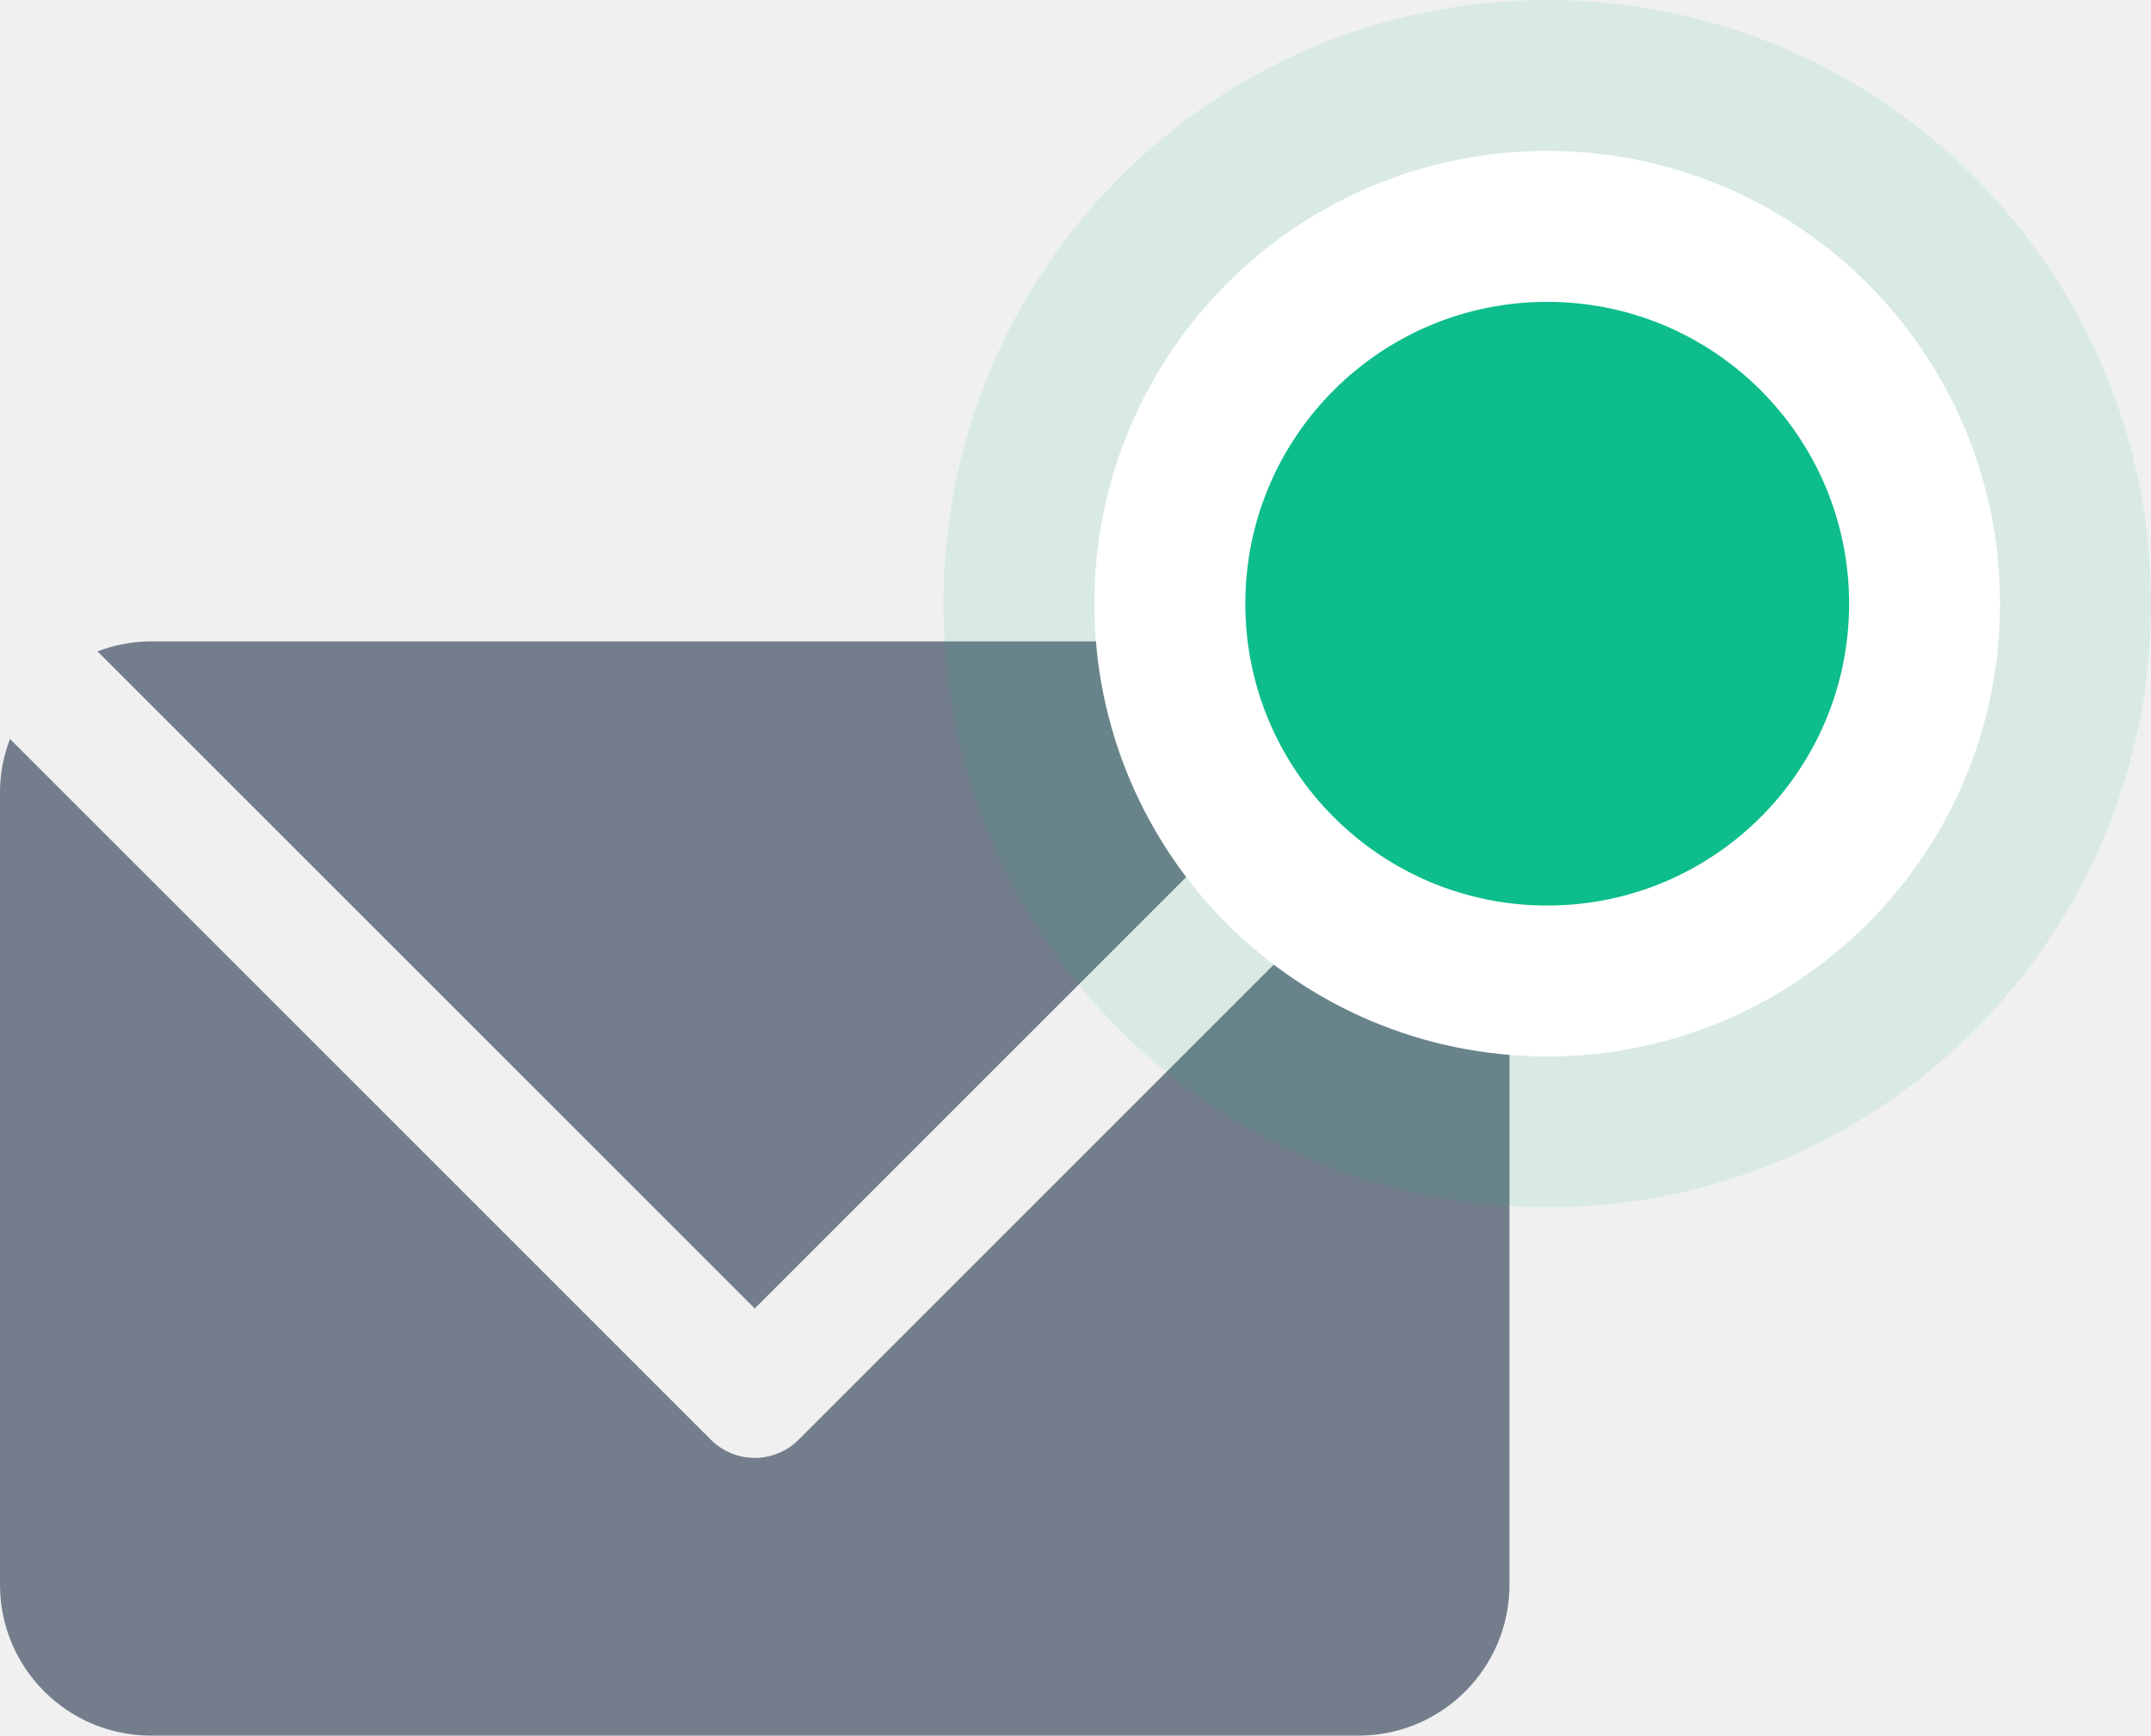
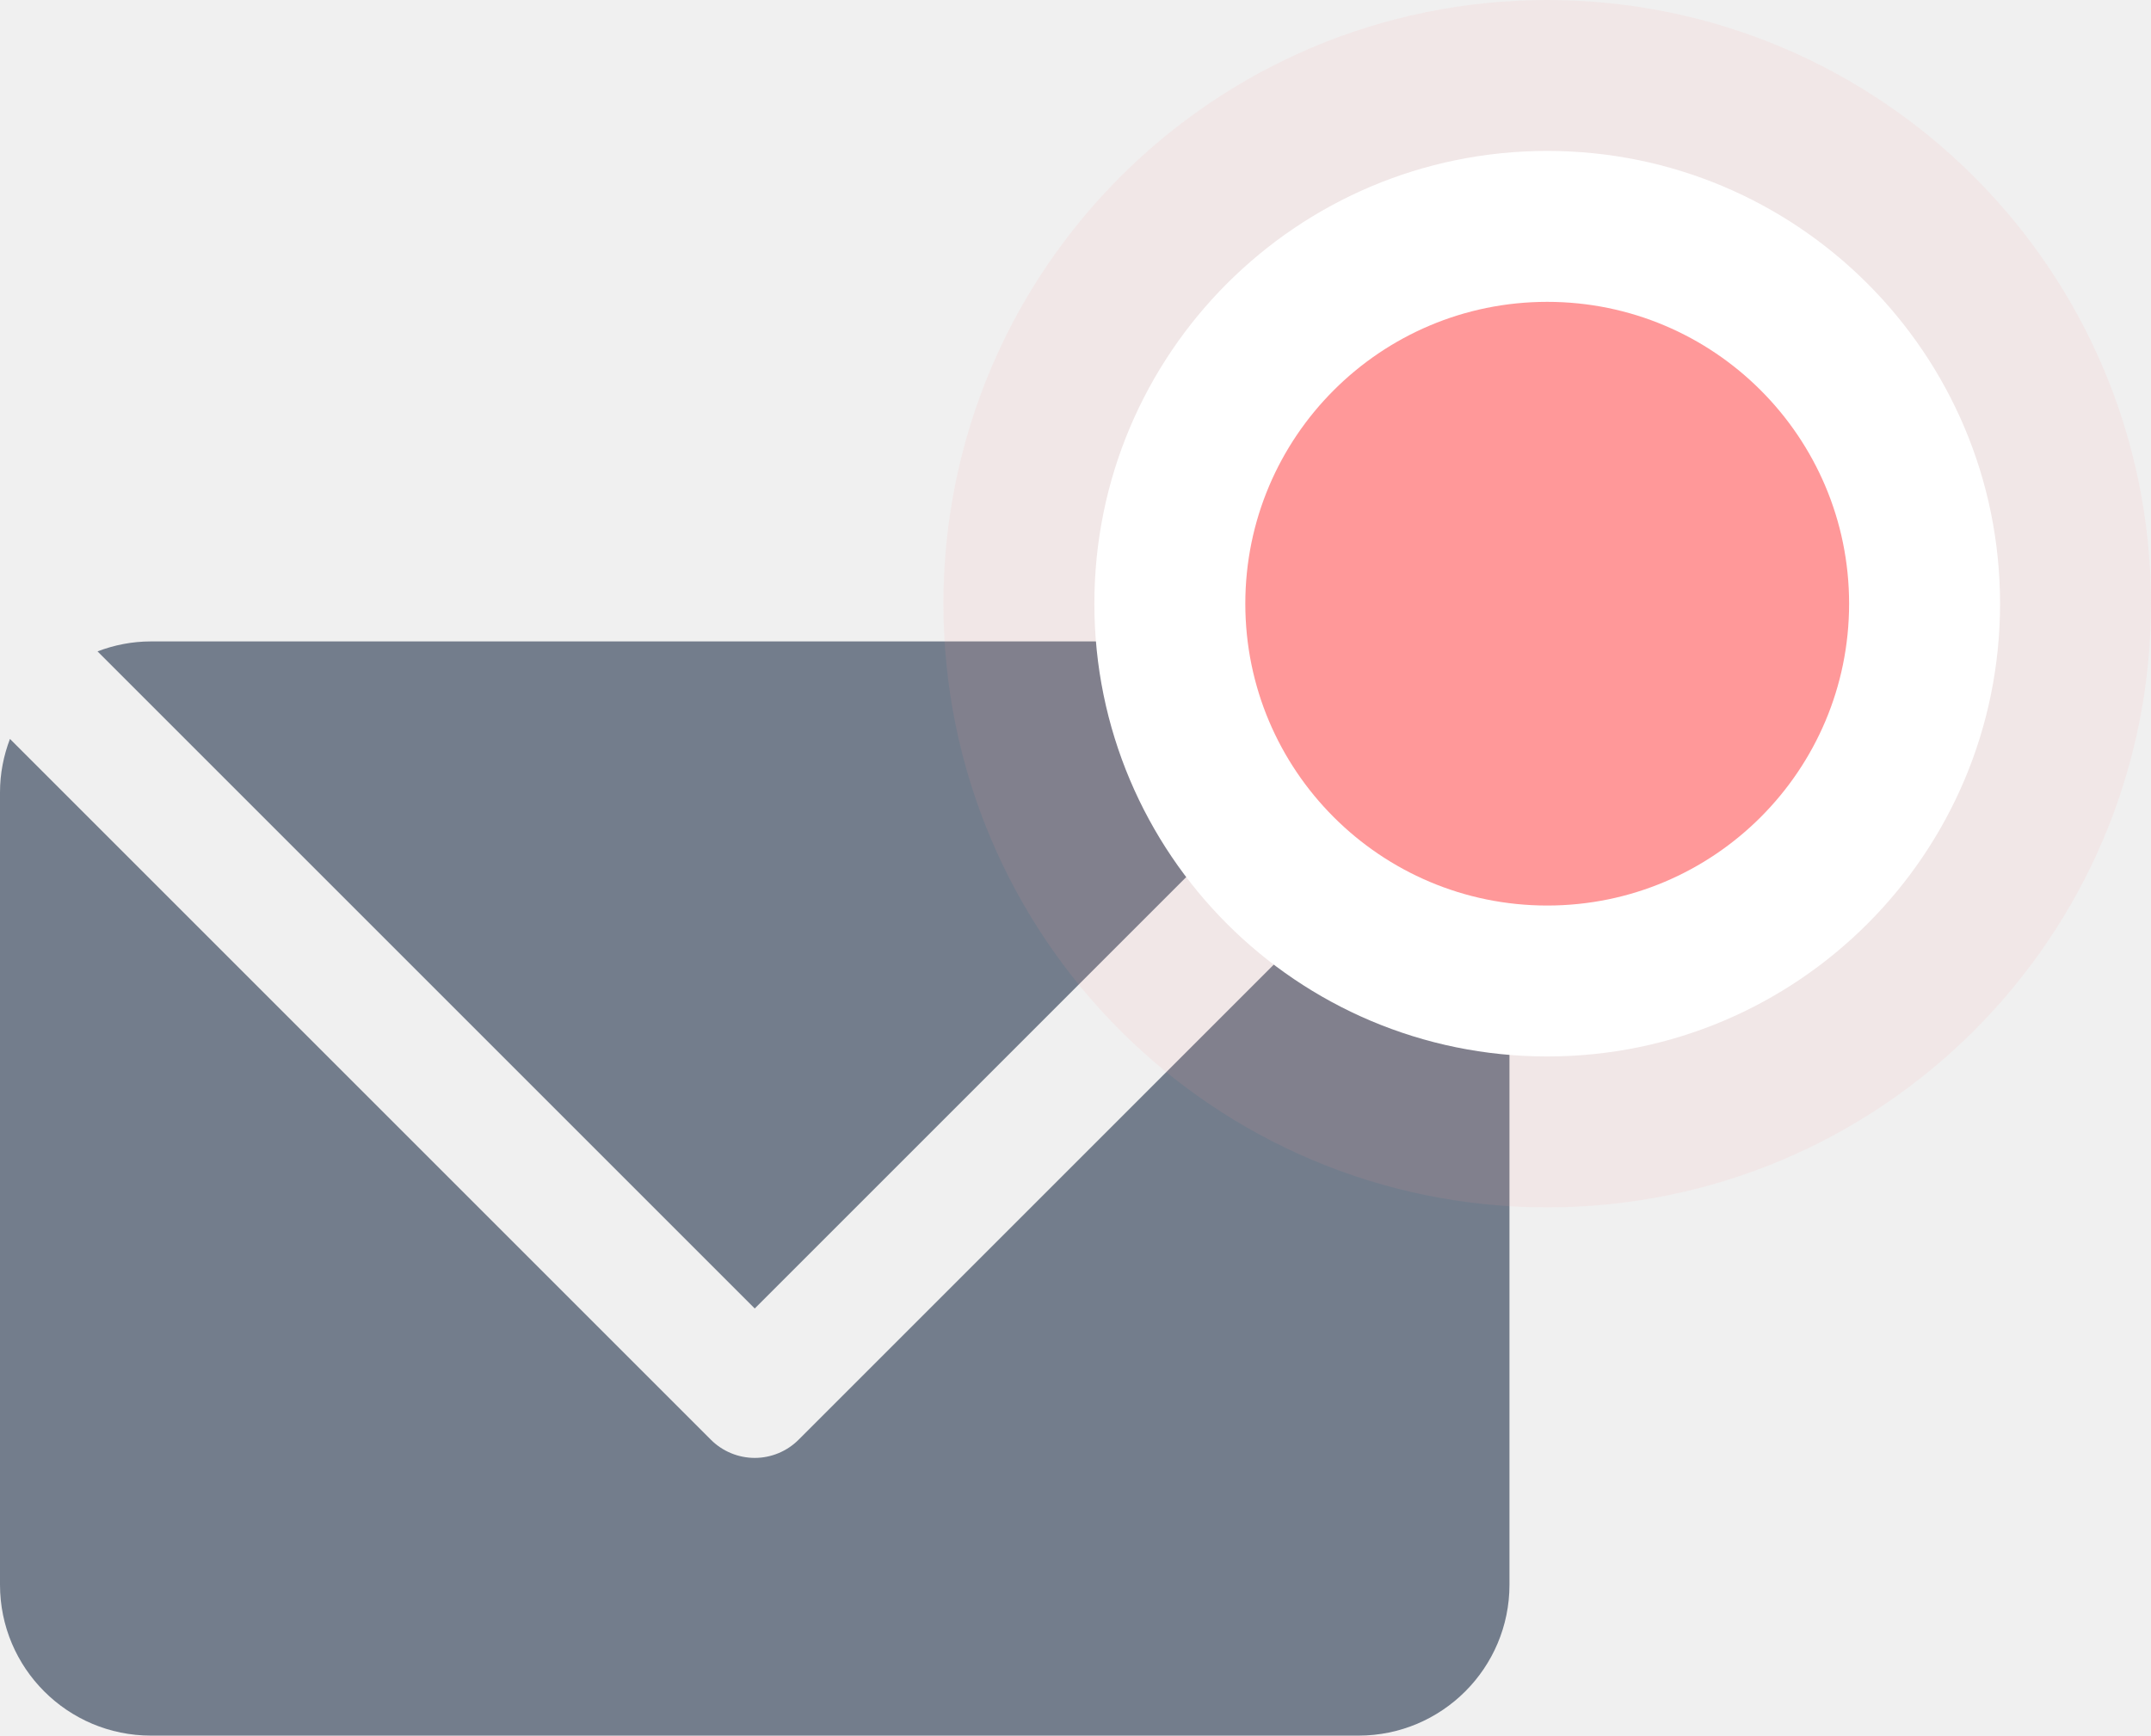
<svg xmlns="http://www.w3.org/2000/svg" viewBox="0 0 57 46" width="57" height="46">
  <path fill="#737d8c" d="M 4,17 C 3.5,17 3.025,17.096 2.584,17.264 L 20,34.68 37.416,17.264 C 36.975,17.096 36.499,17 36,17 Z M 0.264,19.584 C 0.096,20.025 0,20.5 0,21 v 21 c 0,2.209 1.791,4 4,4 h 32 c 2.209,0 4,-1.791 4,-4 V 21 c 0,-0.5 -0.096,-0.975 -0.264,-1.416 L 21.16,38.16 a 1.64,1.64 0 0 1 -0.533,0.355 1.64,1.64 0 0 1 -0.627,0.125 1.64,1.64 0 0 1 -0.627,-0.125 1.64,1.64 0 0 1 -0.533,-0.355 z" />
-   <path fill="#0dbd8b" fill-opacity="0.1" d="m 57,16 a 16,16 0 0 1 -16,16 16,16 0 0 1 -16,-16 16,16 0 0 1 16,-16 16,16 0 0 1 16,16 z" />
+   <path fill="#ff9899" fill-opacity="0.1" d="m 57,16 a 16,16 0 0 1 -16,16 16,16 0 0 1 -16,-16 16,16 0 0 1 16,-16 16,16 0 0 1 16,16 z" />
  <path fill="#ffffff" d="m 53,16 a 12,12 0 0 1 -12,12 12,12 0 0 1 -12,-12 12,12 0 0 1 12,-12 12,12 0 0 1 12,12 z" />
-   <path fill="#0dbd8b" d="m 49,16 a 8,8 0 0 1 -8,8 8,8 0 0 1 -8,-8 8,8 0 0 1 8,-8 8,8 0 0 1 8,8 z" />
+   <path fill="#ff9899" d="m 49,16 a 8,8 0 0 1 -8,8 8,8 0 0 1 -8,-8 8,8 0 0 1 8,-8 8,8 0 0 1 8,8 z" />
</svg>
